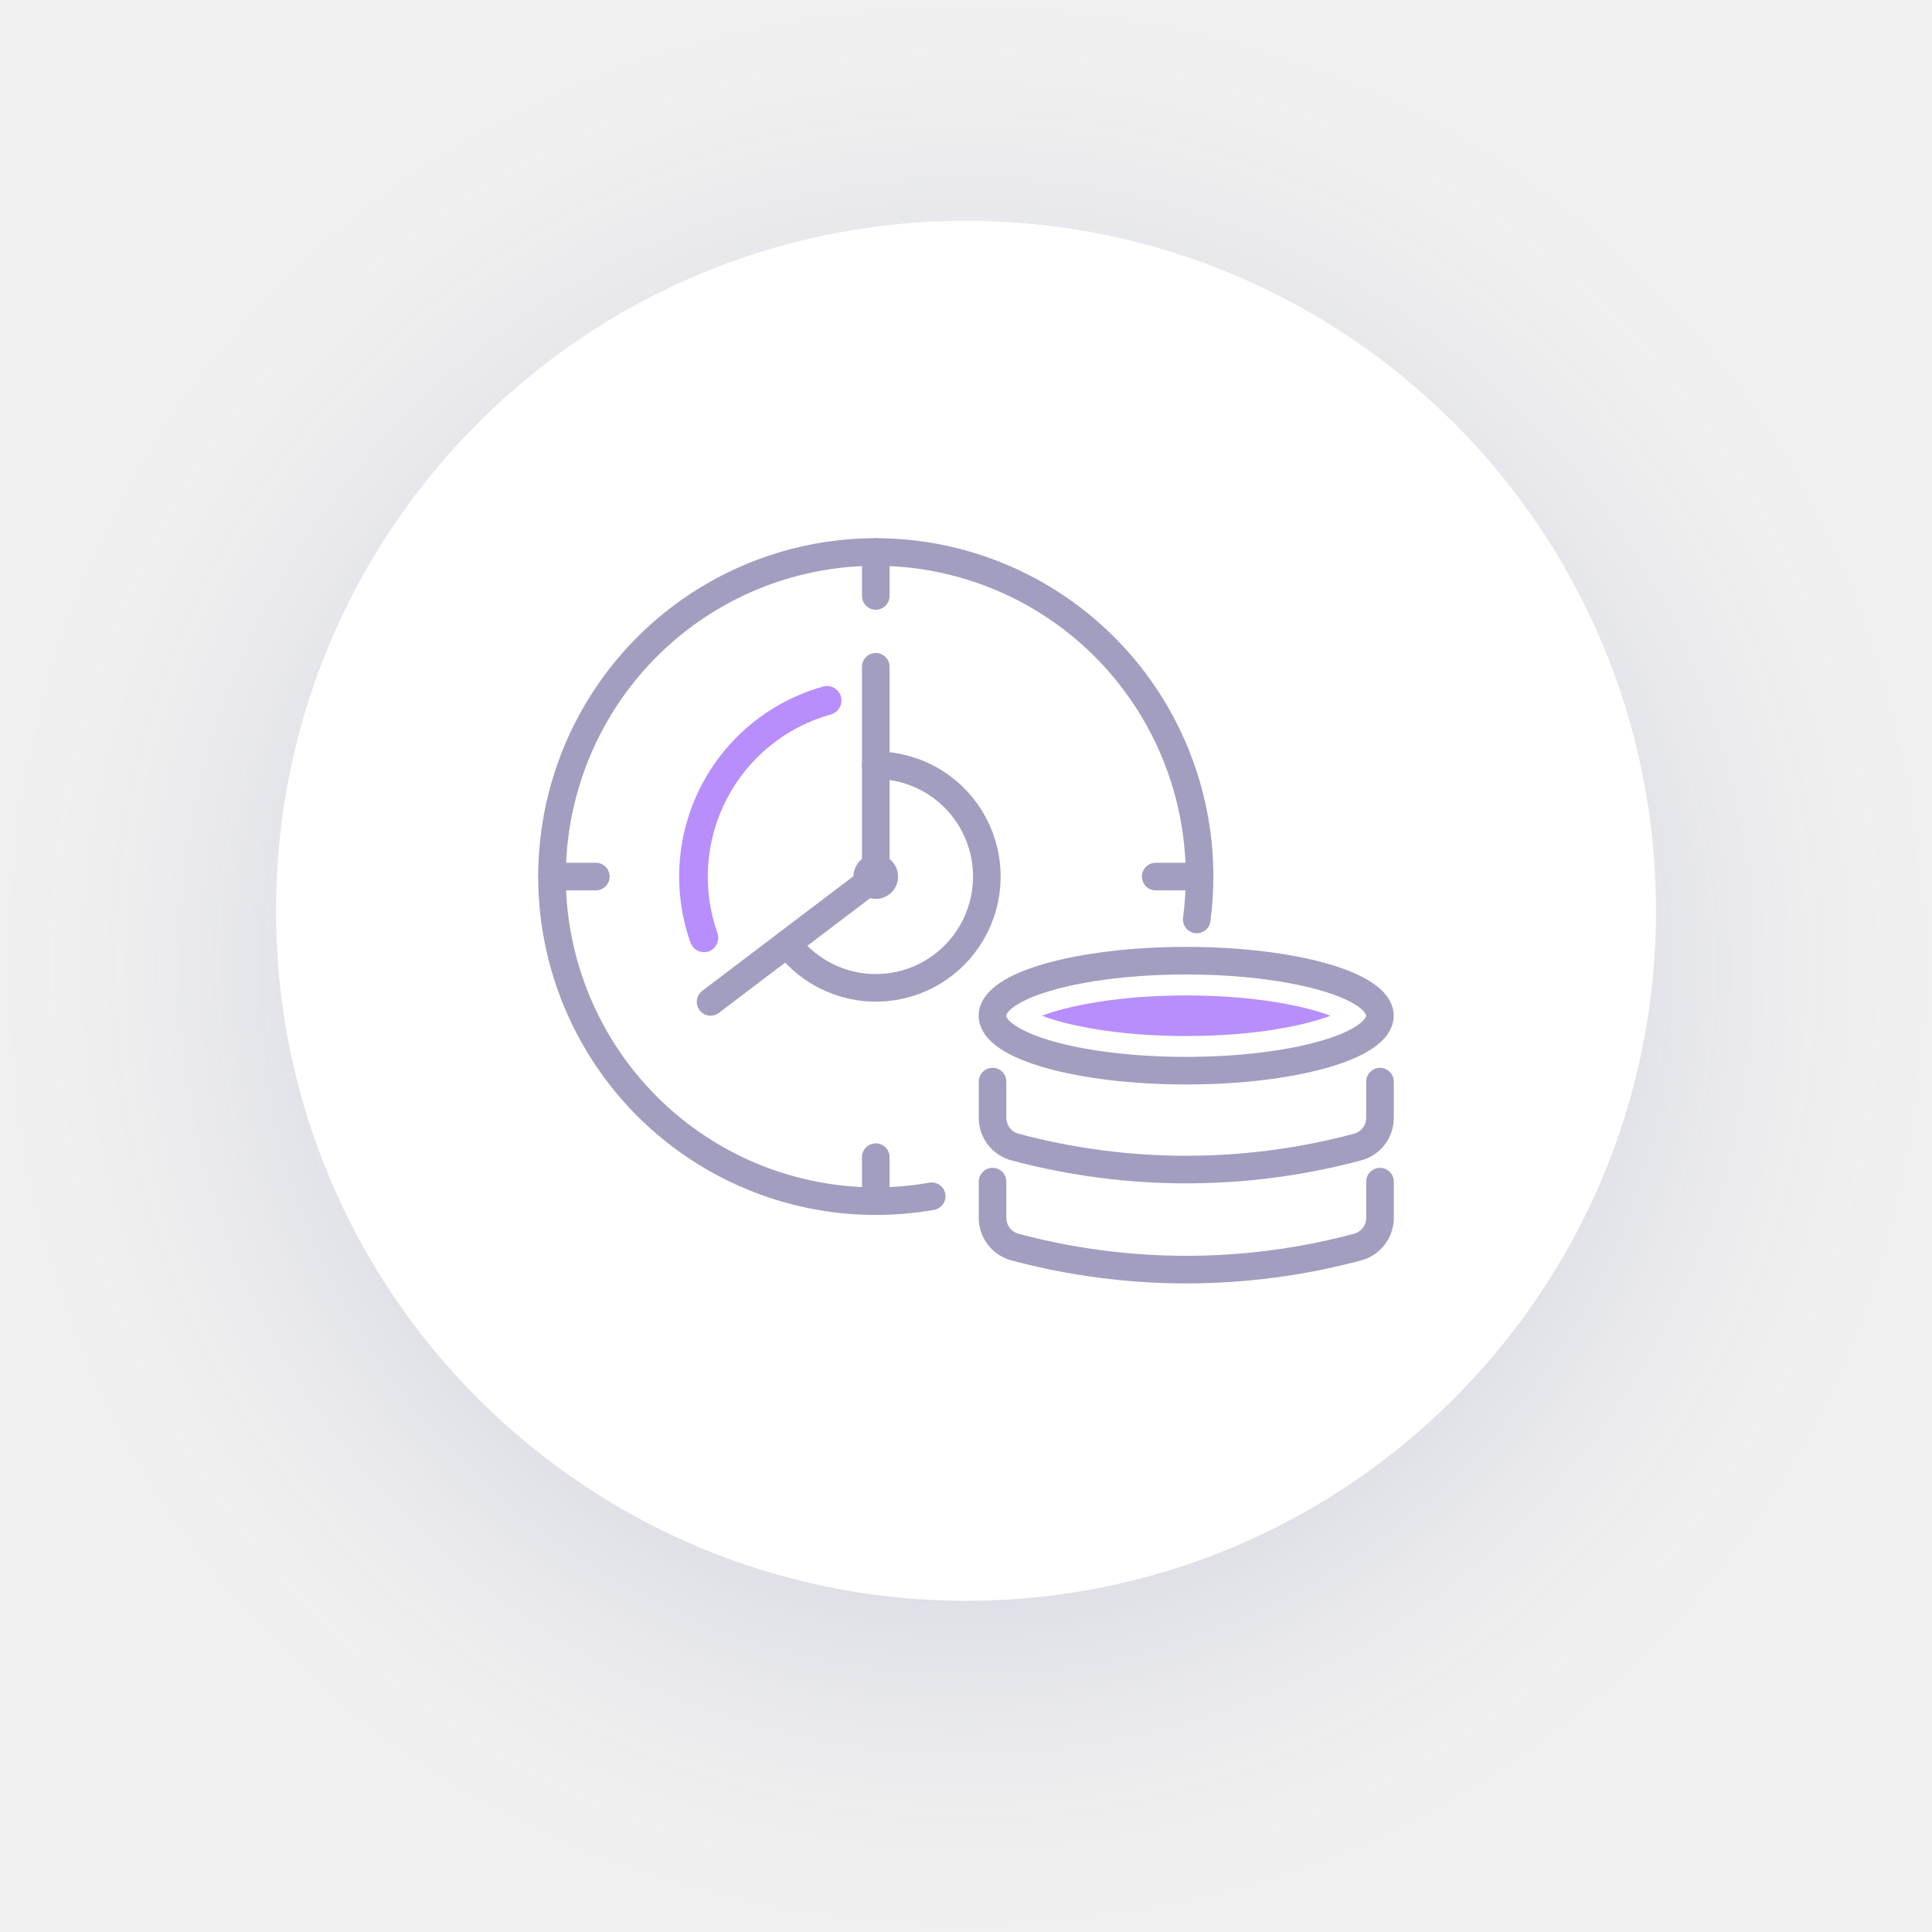
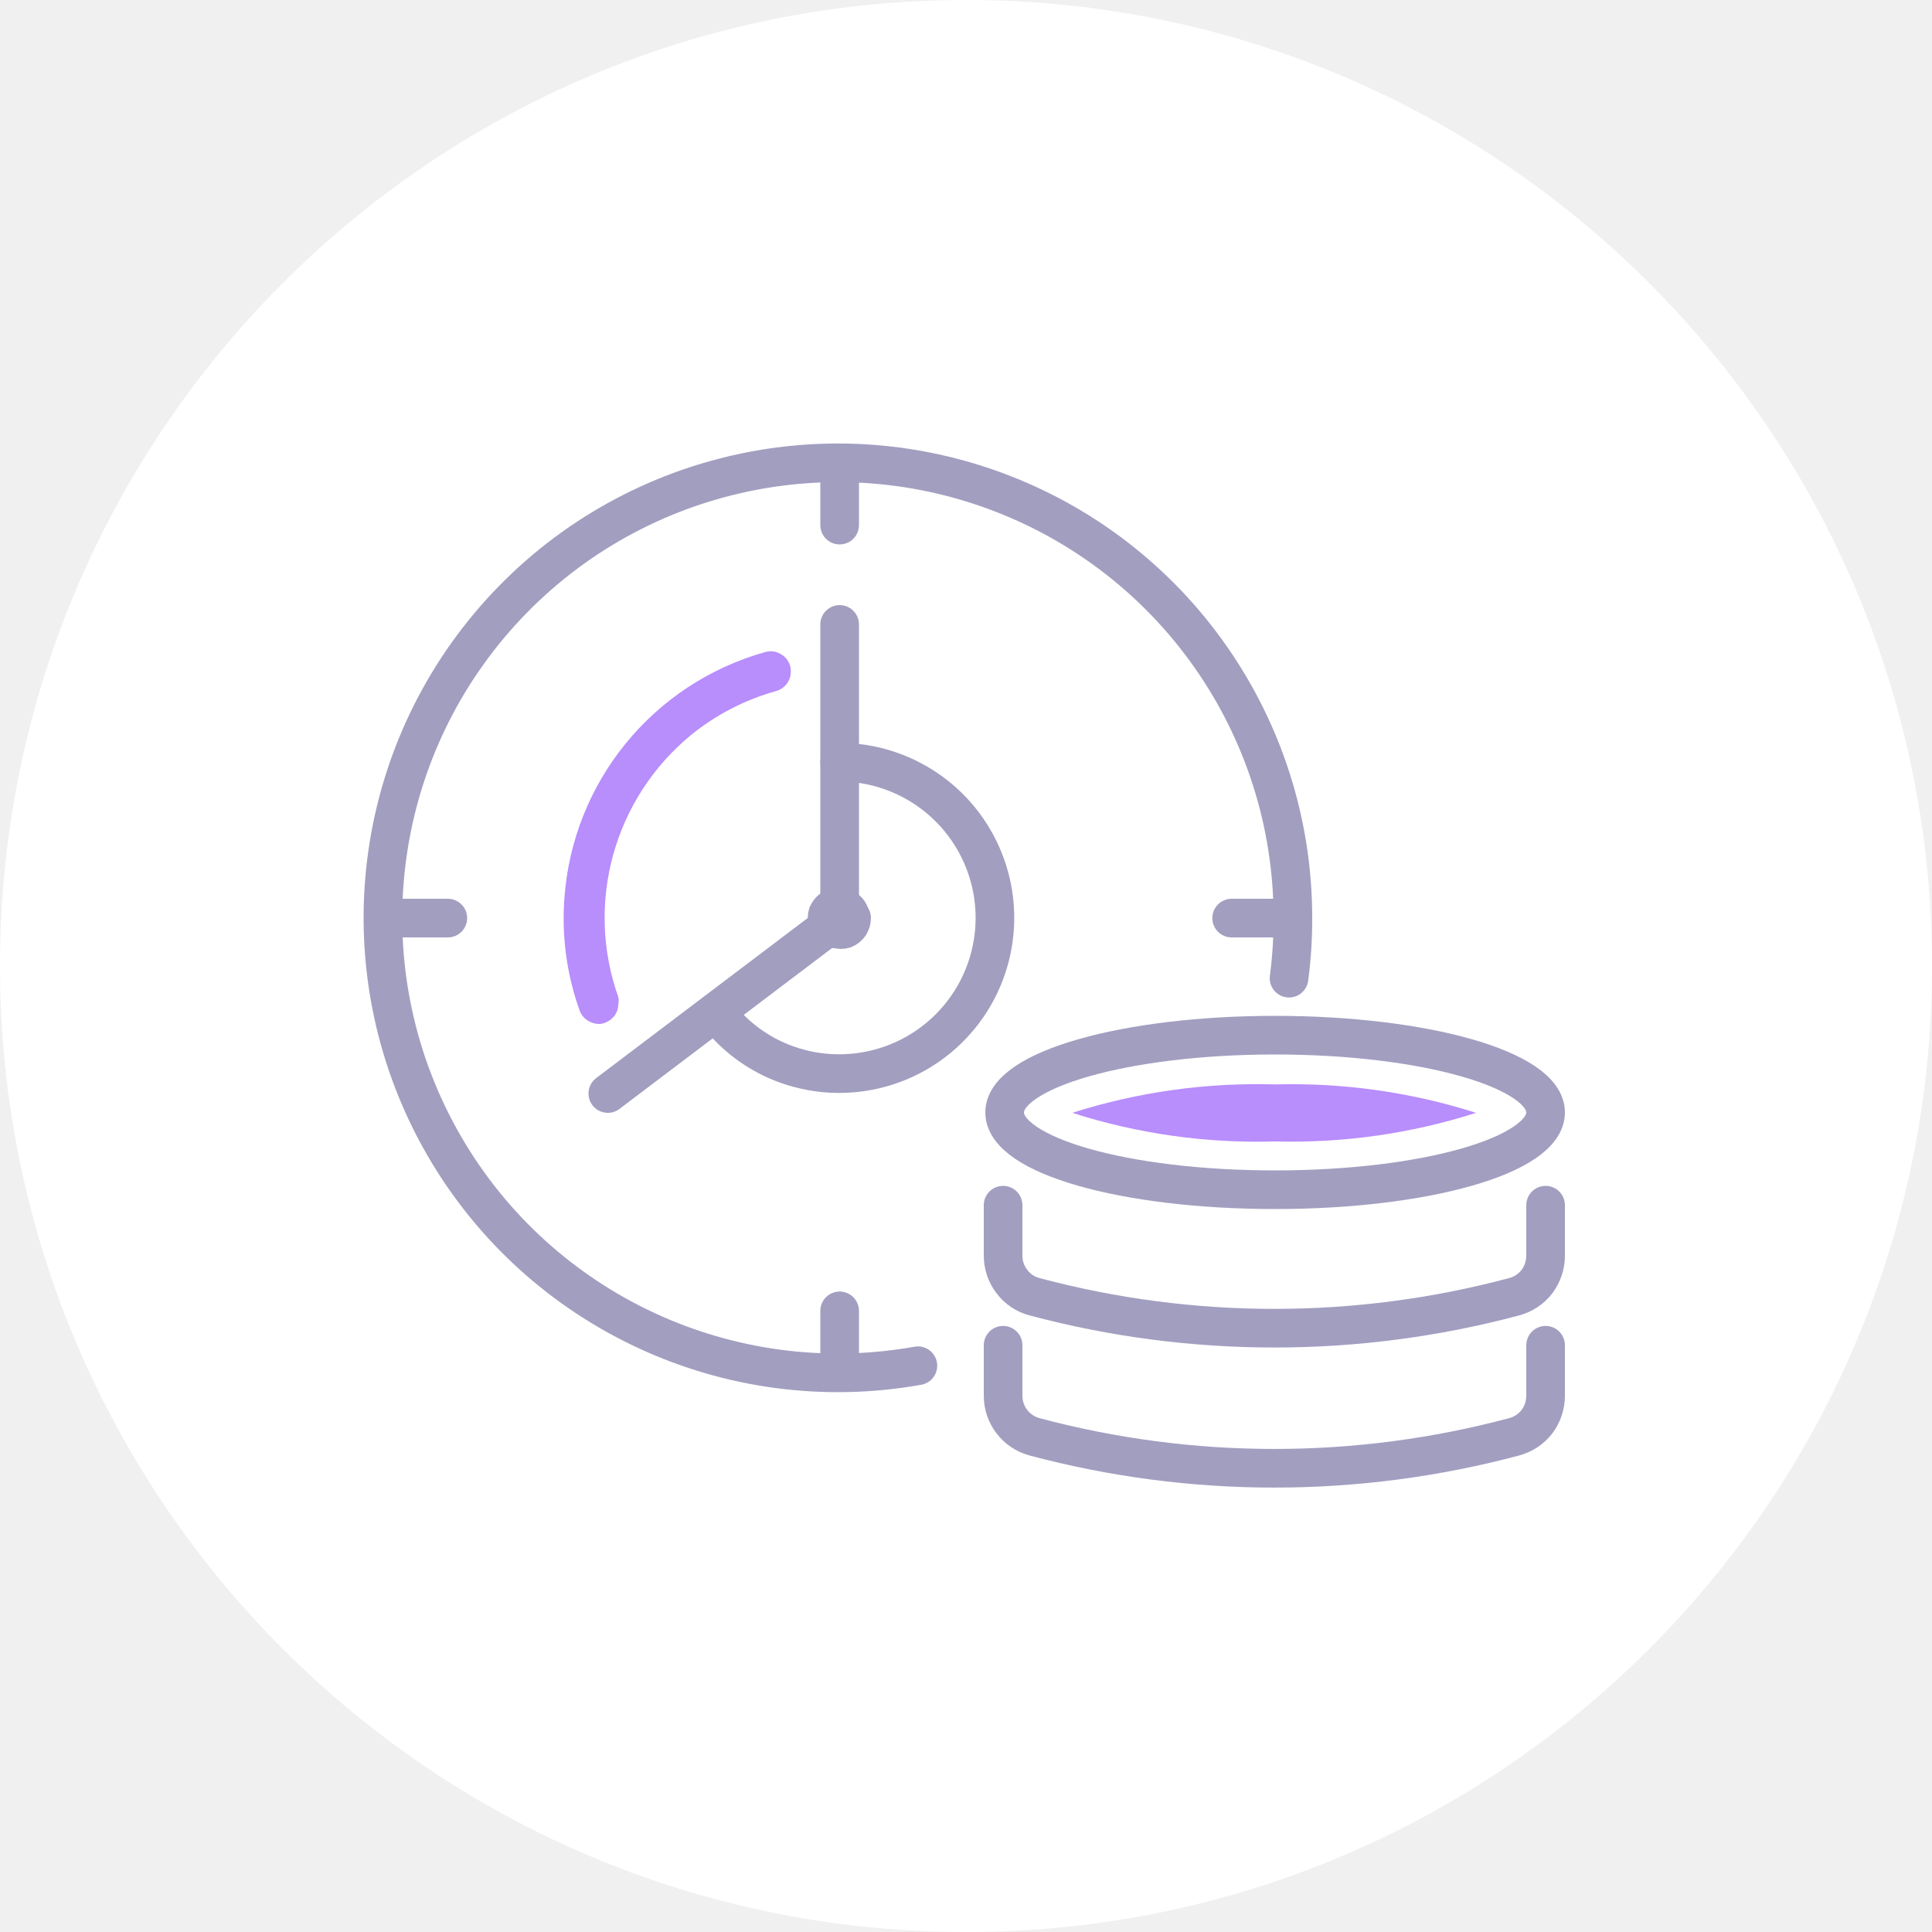
- <svg xmlns="http://www.w3.org/2000/svg" width="140" height="140" viewBox="0 0 140 140" fill="none">
-   <g filter="url(#filter0_d)">
-     <circle cx="70" cy="66" r="50" fill="white" />
-   </g>
-   <path d="M100 78.377V81C100 81.484 99.841 81.954 99.547 82.338C99.253 82.721 98.841 82.996 98.374 83.12V83.12C90.241 85.295 81.682 85.295 73.549 83.12V83.12C73.083 82.996 72.671 82.72 72.377 82.337C72.083 81.953 71.923 81.484 71.923 81V78.377" stroke="#A29EC0" stroke-width="2" stroke-miterlimit="10" stroke-linecap="round" />
-   <path d="M100 85.626V88.249C100 88.733 99.841 89.203 99.547 89.586C99.253 89.97 98.841 90.245 98.374 90.369V90.369C90.241 92.544 81.682 92.544 73.549 90.369V90.369C73.083 90.244 72.671 89.969 72.377 89.586C72.083 89.202 71.923 88.732 71.923 88.249V85.626" stroke="#A29EC0" stroke-width="2" stroke-miterlimit="10" stroke-linecap="round" />
-   <path d="M85.955 77.585C93.707 77.585 99.992 75.801 99.992 73.6C99.992 71.4 93.707 69.615 85.955 69.615C78.203 69.615 71.918 71.4 71.918 73.6C71.918 75.801 78.203 77.585 85.955 77.585Z" stroke="#A29EC0" stroke-width="2" stroke-miterlimit="10" stroke-linecap="round" />
-   <path d="M85.955 75.075C80.939 75.075 77.332 74.304 75.505 73.604C77.344 72.905 80.964 72.134 85.955 72.134C90.946 72.134 94.578 72.905 96.405 73.604C94.566 74.304 90.958 75.075 85.955 75.075Z" fill="#B88DFC" />
-   <path d="M57.046 68.384C57.872 69.479 58.964 70.345 60.218 70.899C61.472 71.454 62.846 71.677 64.211 71.55C65.575 71.423 66.885 70.948 68.015 70.171C69.145 69.394 70.058 68.341 70.669 67.111C71.279 65.881 71.566 64.516 71.502 63.143C71.438 61.771 71.026 60.438 70.304 59.27C69.582 58.103 68.575 57.139 67.378 56.471C66.18 55.803 64.833 55.453 63.462 55.453" stroke="#A29EC0" stroke-width="2" stroke-linecap="round" stroke-linejoin="round" />
-   <path d="M51.023 68.999C50.807 68.999 50.597 68.933 50.42 68.808C50.243 68.684 50.109 68.507 50.036 68.304C49.382 66.456 49.113 64.493 49.248 62.536C49.382 60.58 49.917 58.672 50.819 56.932C51.721 55.191 52.97 53.656 54.49 52.42C56.009 51.185 57.766 50.276 59.651 49.75C59.918 49.676 60.203 49.712 60.444 49.849C60.685 49.986 60.862 50.214 60.936 50.481C61.01 50.749 60.974 51.035 60.837 51.277C60.7 51.519 60.474 51.696 60.206 51.77C58.597 52.218 57.098 52.992 55.8 54.046C54.502 55.099 53.435 56.409 52.664 57.894C51.893 59.379 51.434 61.007 51.318 62.676C51.201 64.346 51.428 66.022 51.984 67.6C52.031 67.73 52.051 67.867 52.045 68.005C52.038 68.142 52.005 68.277 51.946 68.402C51.887 68.526 51.805 68.638 51.703 68.73C51.601 68.823 51.483 68.894 51.353 68.941C51.246 68.977 51.135 68.996 51.023 68.999Z" fill="#B88DFC" />
-   <path d="M64.081 63.519C64.081 63.642 64.045 63.761 63.977 63.864C63.909 63.965 63.812 64.045 63.699 64.092C63.586 64.139 63.462 64.151 63.342 64.127C63.222 64.103 63.111 64.044 63.025 63.957C62.938 63.871 62.88 63.76 62.856 63.64C62.832 63.52 62.844 63.395 62.891 63.282C62.938 63.168 63.017 63.072 63.119 63.003C63.22 62.935 63.34 62.899 63.462 62.899C63.627 62.899 63.784 62.964 63.9 63.08C64.016 63.197 64.081 63.355 64.081 63.519V63.519Z" stroke="#A29EC0" stroke-width="2" stroke-linecap="round" stroke-linejoin="round" />
-   <path d="M63.462 48.317V63.519L51.491 72.599" stroke="#A29EC0" stroke-width="2" stroke-linecap="round" stroke-linejoin="round" />
-   <path d="M67.513 86.686C62.771 87.519 57.889 86.87 53.528 84.826C49.167 82.783 45.538 79.445 43.135 75.264C40.731 71.083 39.668 66.262 40.091 61.456C40.513 56.649 42.401 52.089 45.497 48.394C48.593 44.699 52.748 42.048 57.398 40.8C62.048 39.553 66.969 39.77 71.492 41.421C76.015 43.073 79.922 46.079 82.683 50.032C85.444 53.985 86.925 58.693 86.925 63.519C86.924 64.559 86.856 65.597 86.72 66.628" stroke="#A29EC0" stroke-width="2" stroke-linecap="round" stroke-linejoin="round" />
-   <path d="M40.004 63.519H43.177" stroke="#A29EC0" stroke-width="2" stroke-linecap="round" stroke-linejoin="round" />
-   <path d="M83.748 63.519H86.925" stroke="#A29EC0" stroke-width="2" stroke-linecap="round" stroke-linejoin="round" />
-   <path d="M63.462 40V43.184" stroke="#A29EC0" stroke-width="2" stroke-linecap="round" stroke-linejoin="round" />
-   <path d="M63.462 83.853V87.034" stroke="#A29EC0" stroke-width="2" stroke-linecap="round" stroke-linejoin="round" />
+ <svg xmlns="http://www.w3.org/2000/svg" width="100" height="100" viewBox="0 0 100 100">
  <defs>
-     <filter id="filter0_d" x="0" y="0" width="140" height="140" filterUnits="userSpaceOnUse" color-interpolation-filters="sRGB">
-       <feFlood flood-opacity="0" result="BackgroundImageFix" />
-       <feColorMatrix in="SourceAlpha" type="matrix" values="0 0 0 0 0 0 0 0 0 0 0 0 0 0 0 0 0 0 127 0" result="hardAlpha" />
-       <feOffset dy="4" />
-       <feGaussianBlur stdDeviation="10" />
-       <feColorMatrix type="matrix" values="0 0 0 0 0.835 0 0 0 0 0.843 0 0 0 0 0.886 0 0 0 1 0" />
-       <feBlend mode="normal" in2="BackgroundImageFix" result="effect1_dropShadow" />
-       <feBlend mode="normal" in="SourceGraphic" in2="effect1_dropShadow" result="shape" />
-     </filter>
+     <style>.a{fill:#fff;}.b,.d{fill:none;stroke:#a29ec0;stroke-linecap:round;stroke-width:2px;}.b{stroke-miterlimit:10;}.c{fill:#b88dfc;}.d{stroke-linejoin:round;}</style>
  </defs>
+   <circle class="a" cx="50" cy="50" r="50" />
+   <path class="b" d="M100,78.38V81a2.25,2.25,0,0,1-.45,1.34,2.21,2.21,0,0,1-1.18.78h0a48.13,48.13,0,0,1-24.82,0h0a2.14,2.14,0,0,1-1.17-.78A2.2,2.2,0,0,1,71.92,81V78.38" transform="translate(-20 -16)" />
+   <path class="b" d="M100,85.63v2.62a2.25,2.25,0,0,1-.45,1.34,2.21,2.21,0,0,1-1.18.78h0a48.13,48.13,0,0,1-24.82,0h0a2.2,2.2,0,0,1-1.63-2.12V85.63" transform="translate(-20 -16)" />
+   <path class="b" d="M86,77.58c7.76,0,14-1.78,14-4s-6.28-4-14-4-14,1.78-14,4S78.2,77.58,86,77.58Z" transform="translate(-20 -16)" />
+   <path class="c" d="M86,75.08A31.3,31.3,0,0,1,75.5,73.6,31.51,31.51,0,0,1,86,72.13,31.37,31.37,0,0,1,96.4,73.6,31.3,31.3,0,0,1,86,75.08Z" transform="translate(-20 -16)" />
+   <path class="d" d="M57.05,68.38a7.89,7.89,0,0,0,3.17,2.52,8.06,8.06,0,1,0,3.24-15.45" transform="translate(-20 -16)" />
+   <path class="c" d="M51,69a1.09,1.09,0,0,1-.6-.19A1,1,0,0,1,50,68.3a14.1,14.1,0,0,1-.79-5.76,14.28,14.28,0,0,1,10.4-12.79,1,1,0,0,1,.79.1,1,1,0,0,1,.5.63,1.11,1.11,0,0,1-.1.8,1.06,1.06,0,0,1-.63.49,12.14,12.14,0,0,0-4.41,2.28A12.25,12.25,0,0,0,52,67.6.93.93,0,0,1,52,68a1.06,1.06,0,0,1-.09.4,1,1,0,0,1-.25.33,1.13,1.13,0,0,1-.35.21A.88.88,0,0,1,51,69Z" transform="translate(-20 -16)" />
+   <path class="d" d="M64.08,63.52a.67.67,0,0,1-.1.34.62.62,0,0,1-.28.23.63.63,0,0,1-.36,0A.76.76,0,0,1,63,64a.65.65,0,0,1-.16-.32.56.56,0,0,1,0-.36.7.7,0,0,1,.23-.28.67.67,0,0,1,.34-.1.61.61,0,0,1,.62.62Z" transform="translate(-20 -16)" />
+   <path class="d" d="M63.46,48.32v15.2l-12,9.08" transform="translate(-20 -16)" />
+   <path class="d" d="M67.51,86.69A23.55,23.55,0,1,1,86.92,63.52a23.09,23.09,0,0,1-.2,3.11" transform="translate(-20 -16)" />
+   <path class="d" d="M40,63.52h3.18" transform="translate(-20 -16)" />
+   <path class="d" d="M83.75,63.52h3.17" transform="translate(-20 -16)" />
+   <path class="d" d="M63.46,40v3.18" transform="translate(-20 -16)" />
+   <path class="d" d="M63.46,83.85V87" transform="translate(-20 -16)" />
</svg>
